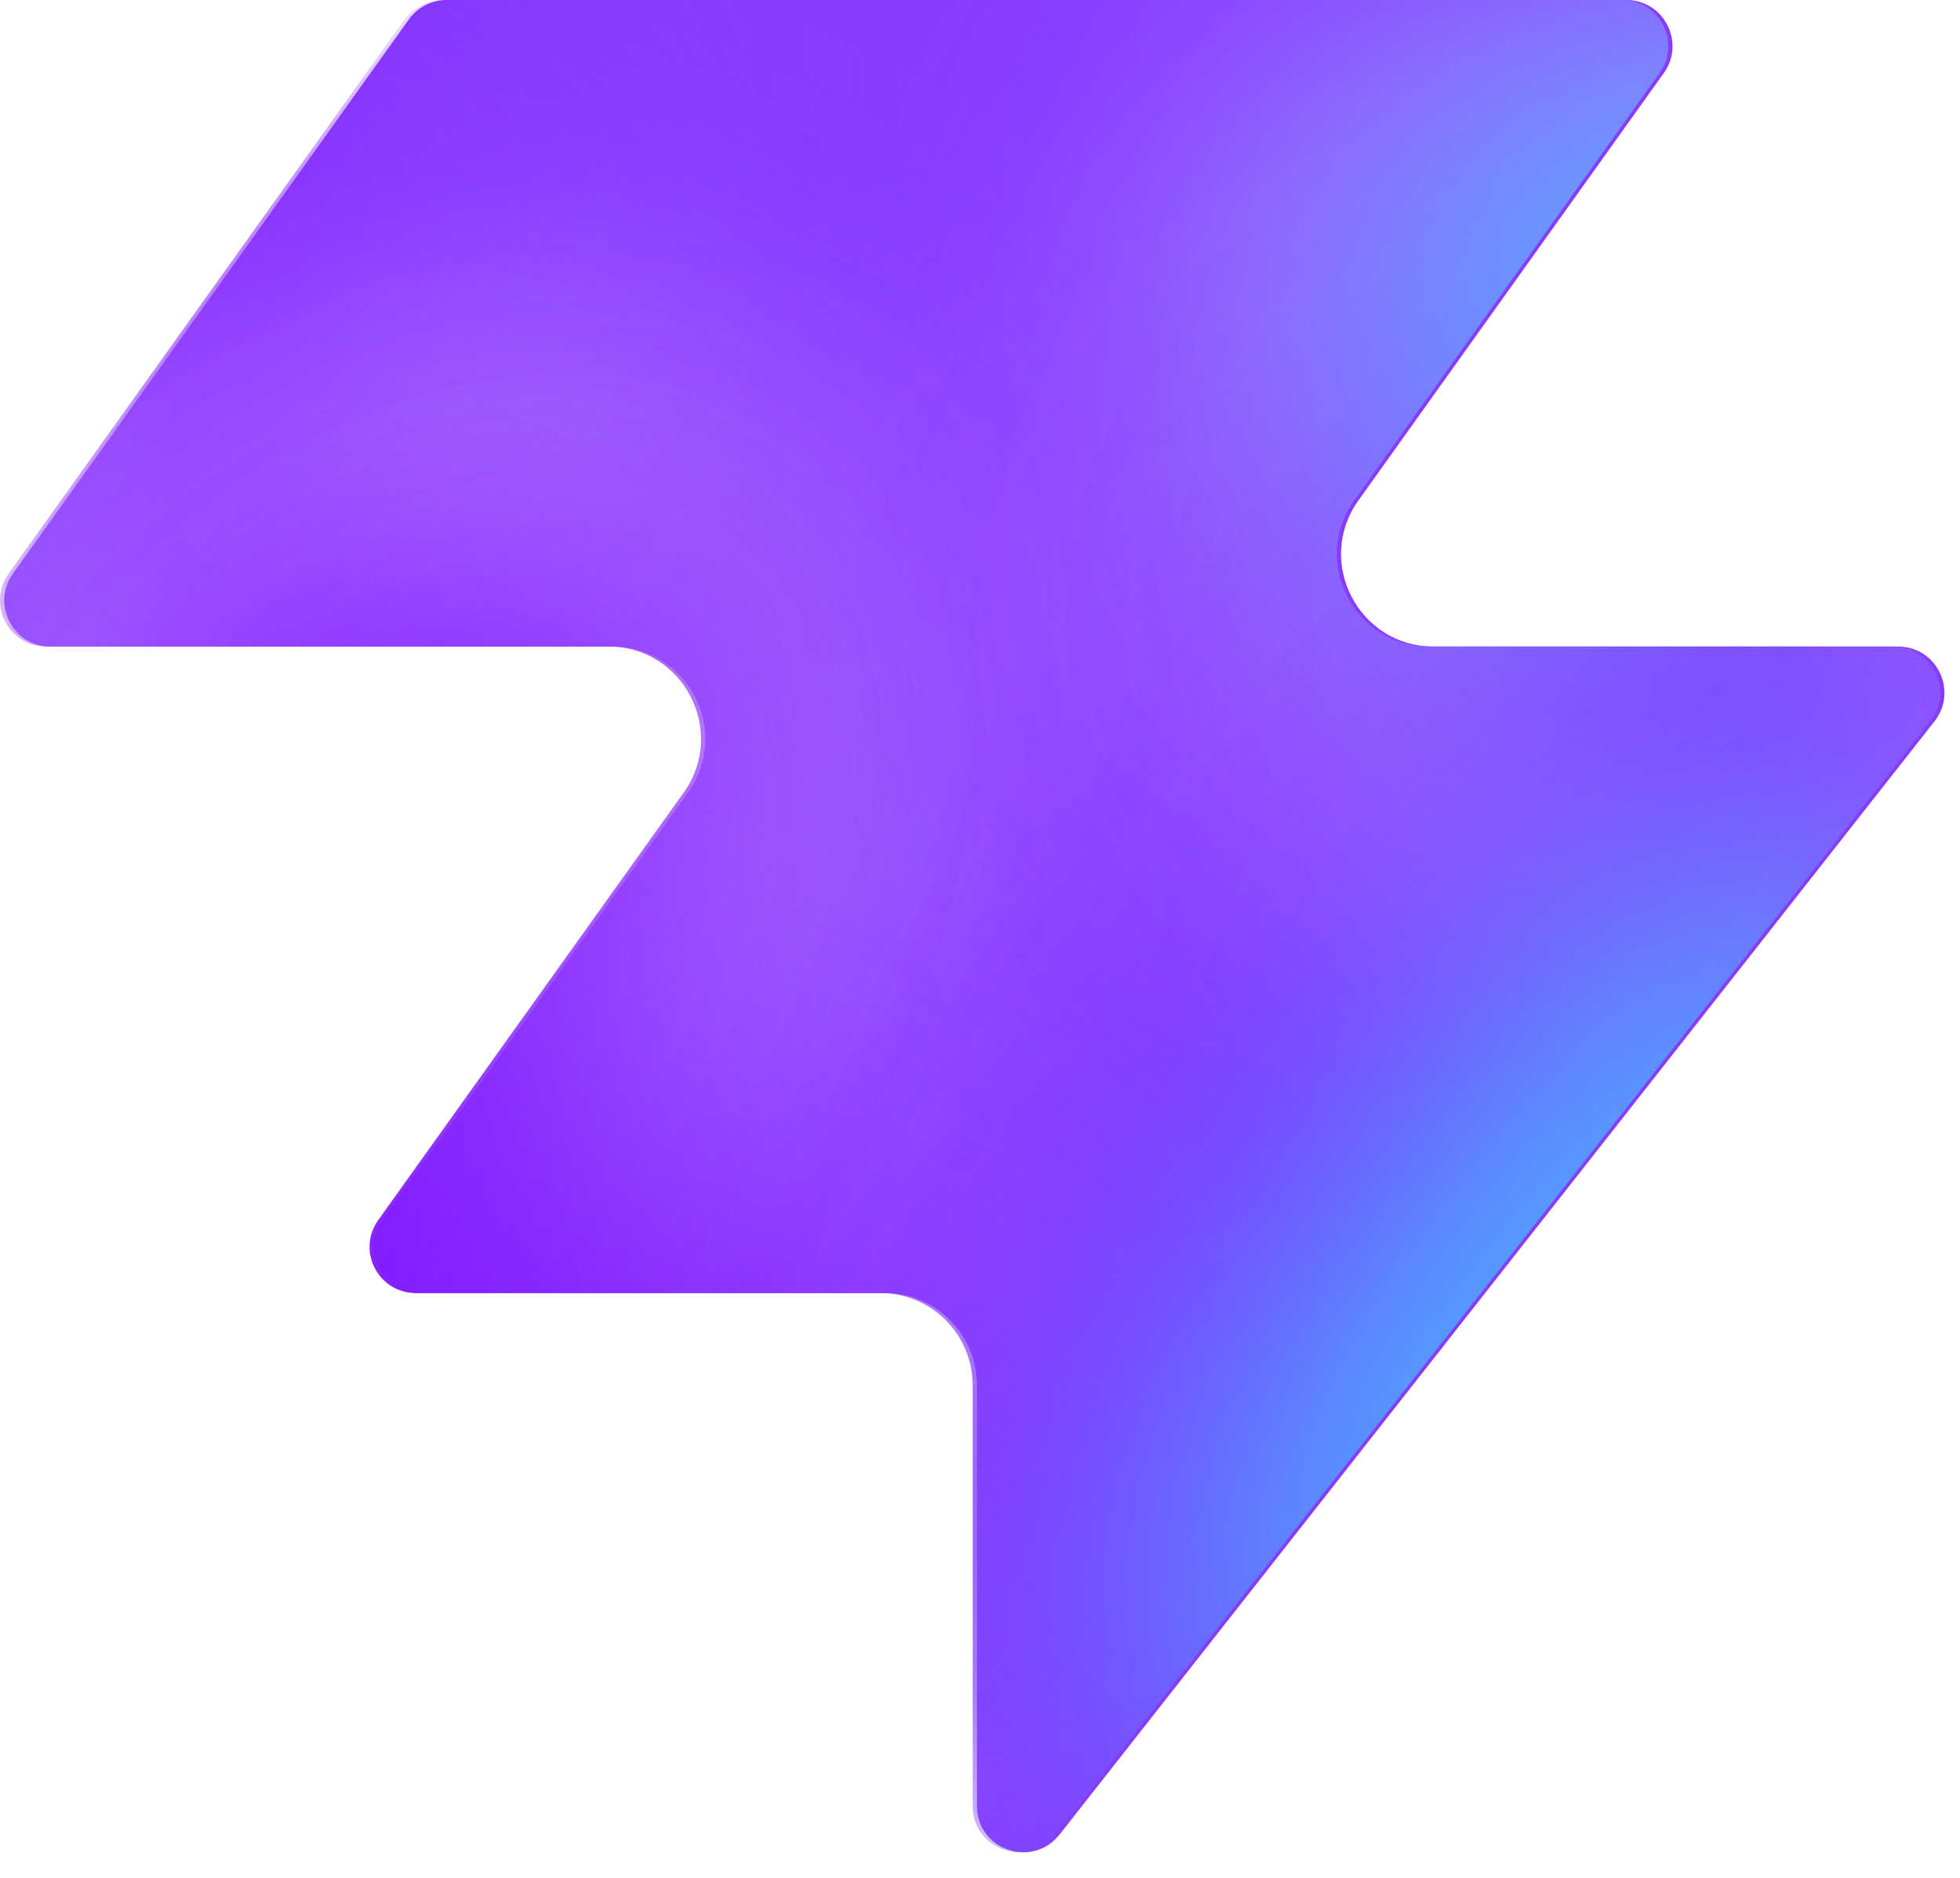
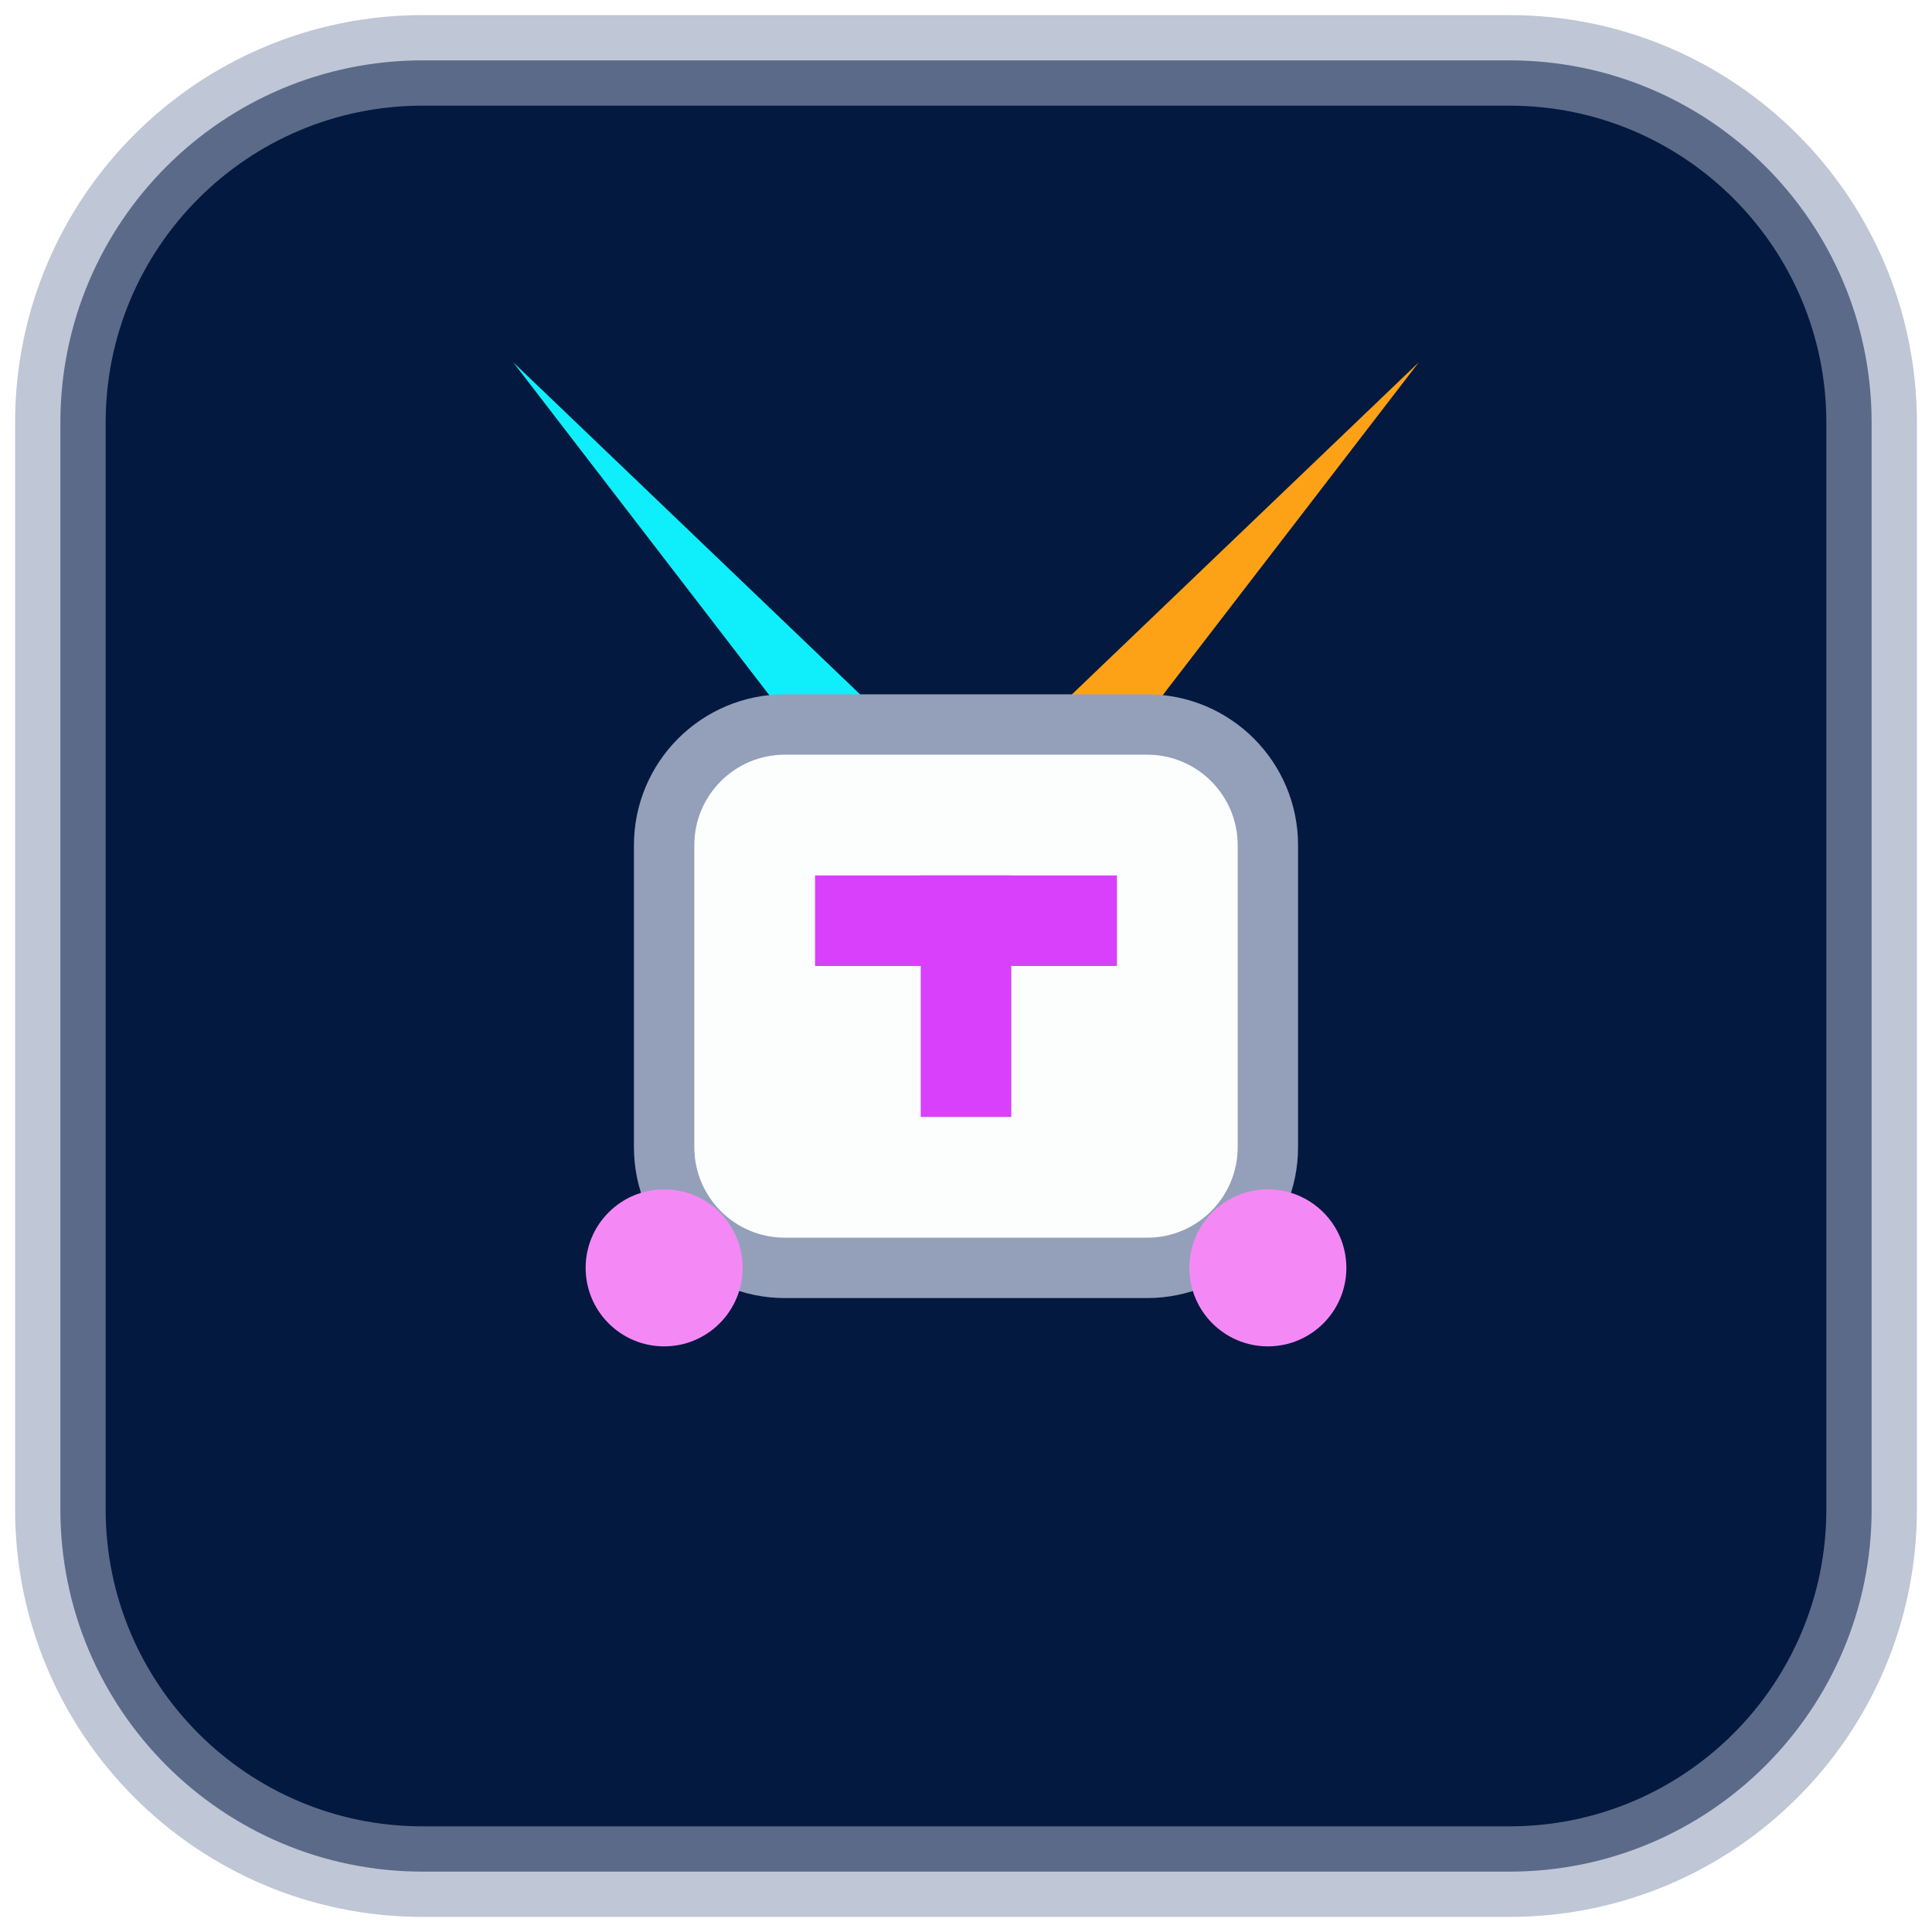
- <svg xmlns="http://www.w3.org/2000/svg" width="48" height="46" fill="none" viewBox="0 0 48 46">
-   <path fill="#863bff" d="M25.946 44.938c-.664.845-2.021.375-2.021-.698V33.937a2.26 2.26 0 0 0-2.262-2.262H10.287c-.92 0-1.456-1.04-.92-1.788l7.48-10.471c1.07-1.497 0-3.578-1.842-3.578H1.237c-.92 0-1.456-1.04-.92-1.788L10.013.474c.214-.297.556-.474.92-.474h28.894c.92 0 1.456 1.04.92 1.788l-7.48 10.471c-1.07 1.498 0 3.579 1.842 3.579h11.377c.943 0 1.473 1.088.89 1.83L25.947 44.94z" style="fill:#863bff;fill:color(display-p3 .525 .23 1);fill-opacity:1" />
-   <mask id="a" width="48" height="46" x="0" y="0" maskUnits="userSpaceOnUse" style="mask-type:alpha">
-     <path fill="#000" d="M25.842 44.938c-.664.844-2.021.375-2.021-.698V33.937a2.26 2.26 0 0 0-2.262-2.262H10.183c-.92 0-1.456-1.04-.92-1.788l7.48-10.471c1.07-1.498 0-3.579-1.842-3.579H1.133c-.92 0-1.456-1.04-.92-1.787L9.91.473c.214-.297.556-.474.92-.474h28.894c.92 0 1.456 1.04.92 1.788l-7.48 10.471c-1.07 1.498 0 3.578 1.842 3.578h11.377c.943 0 1.473 1.088.89 1.832L25.843 44.94z" style="fill:#000;fill-opacity:1" />
-   </mask>
-   <g mask="url(#a)">
-     <g filter="url(#b)">
-       <ellipse cx="5.508" cy="14.704" fill="#ede6ff" rx="5.508" ry="14.704" style="fill:#ede6ff;fill:color(display-p3 .927 .903 1);fill-opacity:1" transform="matrix(.00324 1 1 -.00324 -4.47 31.516)" />
-     </g>
-     <g filter="url(#c)">
-       <ellipse cx="10.399" cy="29.851" fill="#ede6ff" rx="10.399" ry="29.851" style="fill:#ede6ff;fill:color(display-p3 .927 .903 1);fill-opacity:1" transform="matrix(.00324 1 1 -.00324 -39.328 7.883)" />
-     </g>
-     <g filter="url(#d)">
-       <ellipse cx="5.508" cy="30.487" fill="#7e14ff" rx="5.508" ry="30.487" style="fill:#7e14ff;fill:color(display-p3 .492 .077 1);fill-opacity:1" transform="rotate(89.814 -25.913 -14.639)scale(1 -1)" />
-     </g>
-     <g filter="url(#e)">
-       <ellipse cx="5.508" cy="30.599" fill="#7e14ff" rx="5.508" ry="30.599" style="fill:#7e14ff;fill:color(display-p3 .492 .077 1);fill-opacity:1" transform="rotate(89.814 -32.644 -3.334)scale(1 -1)" />
-     </g>
-     <g filter="url(#f)">
-       <ellipse cx="5.508" cy="30.599" fill="#7e14ff" rx="5.508" ry="30.599" style="fill:#7e14ff;fill:color(display-p3 .492 .077 1);fill-opacity:1" transform="matrix(.00324 1 1 -.00324 -34.34 30.47)" />
-     </g>
-     <g filter="url(#g)">
-       <ellipse cx="14.072" cy="22.078" fill="#ede6ff" rx="14.072" ry="22.078" style="fill:#ede6ff;fill:color(display-p3 .927 .903 1);fill-opacity:1" transform="rotate(93.35 24.506 48.493)scale(-1 1)" />
-     </g>
-     <g filter="url(#h)">
-       <ellipse cx="3.47" cy="21.501" fill="#7e14ff" rx="3.47" ry="21.501" style="fill:#7e14ff;fill:color(display-p3 .492 .077 1);fill-opacity:1" transform="rotate(89.009 28.708 47.59)scale(-1 1)" />
-     </g>
-     <g filter="url(#i)">
-       <ellipse cx="3.47" cy="21.501" fill="#7e14ff" rx="3.47" ry="21.501" style="fill:#7e14ff;fill:color(display-p3 .492 .077 1);fill-opacity:1" transform="rotate(89.009 28.708 47.59)scale(-1 1)" />
-     </g>
-     <g filter="url(#j)">
-       <ellipse cx=".387" cy="8.972" fill="#7e14ff" rx="4.407" ry="29.108" style="fill:#7e14ff;fill:color(display-p3 .492 .077 1);fill-opacity:1" transform="rotate(39.51 .387 8.972)" />
-     </g>
-     <g filter="url(#k)">
-       <ellipse cx="47.523" cy="-6.092" fill="#7e14ff" rx="4.407" ry="29.108" style="fill:#7e14ff;fill:color(display-p3 .492 .077 1);fill-opacity:1" transform="rotate(37.892 47.523 -6.092)" />
-     </g>
-     <g filter="url(#l)">
-       <ellipse cx="41.412" cy="6.333" fill="#47bfff" rx="5.971" ry="9.665" style="fill:#47bfff;fill:color(display-p3 .28 .748 1);fill-opacity:1" transform="rotate(37.892 41.412 6.333)" />
-     </g>
-     <g filter="url(#m)">
-       <ellipse cx="-1.879" cy="38.332" fill="#7e14ff" rx="4.407" ry="29.108" style="fill:#7e14ff;fill:color(display-p3 .492 .077 1);fill-opacity:1" transform="rotate(37.892 -1.88 38.332)" />
-     </g>
-     <g filter="url(#n)">
-       <ellipse cx="-1.879" cy="38.332" fill="#7e14ff" rx="4.407" ry="29.108" style="fill:#7e14ff;fill:color(display-p3 .492 .077 1);fill-opacity:1" transform="rotate(37.892 -1.88 38.332)" />
-     </g>
-     <g filter="url(#o)">
-       <ellipse cx="35.651" cy="29.907" fill="#7e14ff" rx="4.407" ry="29.108" style="fill:#7e14ff;fill:color(display-p3 .492 .077 1);fill-opacity:1" transform="rotate(37.892 35.651 29.907)" />
-     </g>
-     <g filter="url(#p)">
-       <ellipse cx="38.418" cy="32.4" fill="#47bfff" rx="5.971" ry="15.297" style="fill:#47bfff;fill:color(display-p3 .28 .748 1);fill-opacity:1" transform="rotate(37.892 38.418 32.4)" />
-     </g>
-   </g>
-   <defs>
-     <filter id="b" width="60.045" height="41.654" x="-19.77" y="16.149" color-interpolation-filters="sRGB" filterUnits="userSpaceOnUse">
-       <feFlood flood-opacity="0" result="BackgroundImageFix" />
-       <feBlend in="SourceGraphic" in2="BackgroundImageFix" result="shape" />
-       <feGaussianBlur result="effect1_foregroundBlur_2002_17158" stdDeviation="7.659" />
-     </filter>
-     <filter id="c" width="90.34" height="51.437" x="-54.613" y="-7.533" color-interpolation-filters="sRGB" filterUnits="userSpaceOnUse">
-       <feFlood flood-opacity="0" result="BackgroundImageFix" />
-       <feBlend in="SourceGraphic" in2="BackgroundImageFix" result="shape" />
-       <feGaussianBlur result="effect1_foregroundBlur_2002_17158" stdDeviation="7.659" />
-     </filter>
-     <filter id="d" width="79.355" height="29.4" x="-49.64" y="2.03" color-interpolation-filters="sRGB" filterUnits="userSpaceOnUse">
-       <feFlood flood-opacity="0" result="BackgroundImageFix" />
-       <feBlend in="SourceGraphic" in2="BackgroundImageFix" result="shape" />
-       <feGaussianBlur result="effect1_foregroundBlur_2002_17158" stdDeviation="4.596" />
-     </filter>
-     <filter id="e" width="79.579" height="29.4" x="-45.045" y="20.029" color-interpolation-filters="sRGB" filterUnits="userSpaceOnUse">
-       <feFlood flood-opacity="0" result="BackgroundImageFix" />
-       <feBlend in="SourceGraphic" in2="BackgroundImageFix" result="shape" />
-       <feGaussianBlur result="effect1_foregroundBlur_2002_17158" stdDeviation="4.596" />
-     </filter>
-     <filter id="f" width="79.579" height="29.4" x="-43.513" y="21.178" color-interpolation-filters="sRGB" filterUnits="userSpaceOnUse">
-       <feFlood flood-opacity="0" result="BackgroundImageFix" />
-       <feBlend in="SourceGraphic" in2="BackgroundImageFix" result="shape" />
-       <feGaussianBlur result="effect1_foregroundBlur_2002_17158" stdDeviation="4.596" />
-     </filter>
-     <filter id="g" width="74.749" height="58.852" x="15.756" y="-17.901" color-interpolation-filters="sRGB" filterUnits="userSpaceOnUse">
-       <feFlood flood-opacity="0" result="BackgroundImageFix" />
-       <feBlend in="SourceGraphic" in2="BackgroundImageFix" result="shape" />
-       <feGaussianBlur result="effect1_foregroundBlur_2002_17158" stdDeviation="7.659" />
-     </filter>
-     <filter id="h" width="61.377" height="25.362" x="23.548" y="2.284" color-interpolation-filters="sRGB" filterUnits="userSpaceOnUse">
-       <feFlood flood-opacity="0" result="BackgroundImageFix" />
-       <feBlend in="SourceGraphic" in2="BackgroundImageFix" result="shape" />
-       <feGaussianBlur result="effect1_foregroundBlur_2002_17158" stdDeviation="4.596" />
-     </filter>
-     <filter id="i" width="61.377" height="25.362" x="23.548" y="2.284" color-interpolation-filters="sRGB" filterUnits="userSpaceOnUse">
-       <feFlood flood-opacity="0" result="BackgroundImageFix" />
-       <feBlend in="SourceGraphic" in2="BackgroundImageFix" result="shape" />
-       <feGaussianBlur result="effect1_foregroundBlur_2002_17158" stdDeviation="4.596" />
-     </filter>
-     <filter id="j" width="56.045" height="63.649" x="-27.636" y="-22.853" color-interpolation-filters="sRGB" filterUnits="userSpaceOnUse">
-       <feFlood flood-opacity="0" result="BackgroundImageFix" />
-       <feBlend in="SourceGraphic" in2="BackgroundImageFix" result="shape" />
-       <feGaussianBlur result="effect1_foregroundBlur_2002_17158" stdDeviation="4.596" />
-     </filter>
-     <filter id="k" width="54.814" height="64.646" x="20.116" y="-38.415" color-interpolation-filters="sRGB" filterUnits="userSpaceOnUse">
-       <feFlood flood-opacity="0" result="BackgroundImageFix" />
-       <feBlend in="SourceGraphic" in2="BackgroundImageFix" result="shape" />
-       <feGaussianBlur result="effect1_foregroundBlur_2002_17158" stdDeviation="4.596" />
-     </filter>
-     <filter id="l" width="33.541" height="35.313" x="24.641" y="-11.323" color-interpolation-filters="sRGB" filterUnits="userSpaceOnUse">
-       <feFlood flood-opacity="0" result="BackgroundImageFix" />
-       <feBlend in="SourceGraphic" in2="BackgroundImageFix" result="shape" />
-       <feGaussianBlur result="effect1_foregroundBlur_2002_17158" stdDeviation="4.596" />
-     </filter>
-     <filter id="m" width="54.814" height="64.646" x="-29.286" y="6.009" color-interpolation-filters="sRGB" filterUnits="userSpaceOnUse">
-       <feFlood flood-opacity="0" result="BackgroundImageFix" />
-       <feBlend in="SourceGraphic" in2="BackgroundImageFix" result="shape" />
-       <feGaussianBlur result="effect1_foregroundBlur_2002_17158" stdDeviation="4.596" />
-     </filter>
-     <filter id="n" width="54.814" height="64.646" x="-29.286" y="6.009" color-interpolation-filters="sRGB" filterUnits="userSpaceOnUse">
-       <feFlood flood-opacity="0" result="BackgroundImageFix" />
-       <feBlend in="SourceGraphic" in2="BackgroundImageFix" result="shape" />
-       <feGaussianBlur result="effect1_foregroundBlur_2002_17158" stdDeviation="4.596" />
-     </filter>
-     <filter id="o" width="54.814" height="64.646" x="8.244" y="-2.416" color-interpolation-filters="sRGB" filterUnits="userSpaceOnUse">
-       <feFlood flood-opacity="0" result="BackgroundImageFix" />
-       <feBlend in="SourceGraphic" in2="BackgroundImageFix" result="shape" />
-       <feGaussianBlur result="effect1_foregroundBlur_2002_17158" stdDeviation="4.596" />
-     </filter>
-     <filter id="p" width="39.409" height="43.623" x="18.713" y="10.588" color-interpolation-filters="sRGB" filterUnits="userSpaceOnUse">
-       <feFlood flood-opacity="0" result="BackgroundImageFix" />
-       <feBlend in="SourceGraphic" in2="BackgroundImageFix" result="shape" />
-       <feGaussianBlur result="effect1_foregroundBlur_2002_17158" stdDeviation="4.596" />
-     </filter>
-   </defs>
+ <svg xmlns="http://www.w3.org/2000/svg" viewBox="0 0 64 64" role="img" aria-label="Shadow Type icon">
+   <rect x="2" y="2" width="60" height="60" rx="12" fill="#04193f" />
+   <rect x="2" y="2" width="60" height="60" rx="12" fill="none" stroke="#94a0ba" stroke-width="3" opacity="0.6" />
+   <polygon points="47,12 27,38 23.5,34.5" fill="#fda216" />
+   <polygon points="17,12 37,38 40.5,34.5" fill="#0feffb" />
+   <rect x="22" y="24" width="20" height="18" rx="4" fill="#fcfefe" stroke="#94a0ba" stroke-width="2" />
+   <rect x="27" y="29" width="10" height="3" fill="#d840fb" />
+   <rect x="30.5" y="29" width="3" height="8" fill="#d840fb" />
+   <circle cx="22" cy="42" r="2.6" fill="#f489f6" />
+   <circle cx="42" cy="42" r="2.6" fill="#f489f6" />
</svg>
